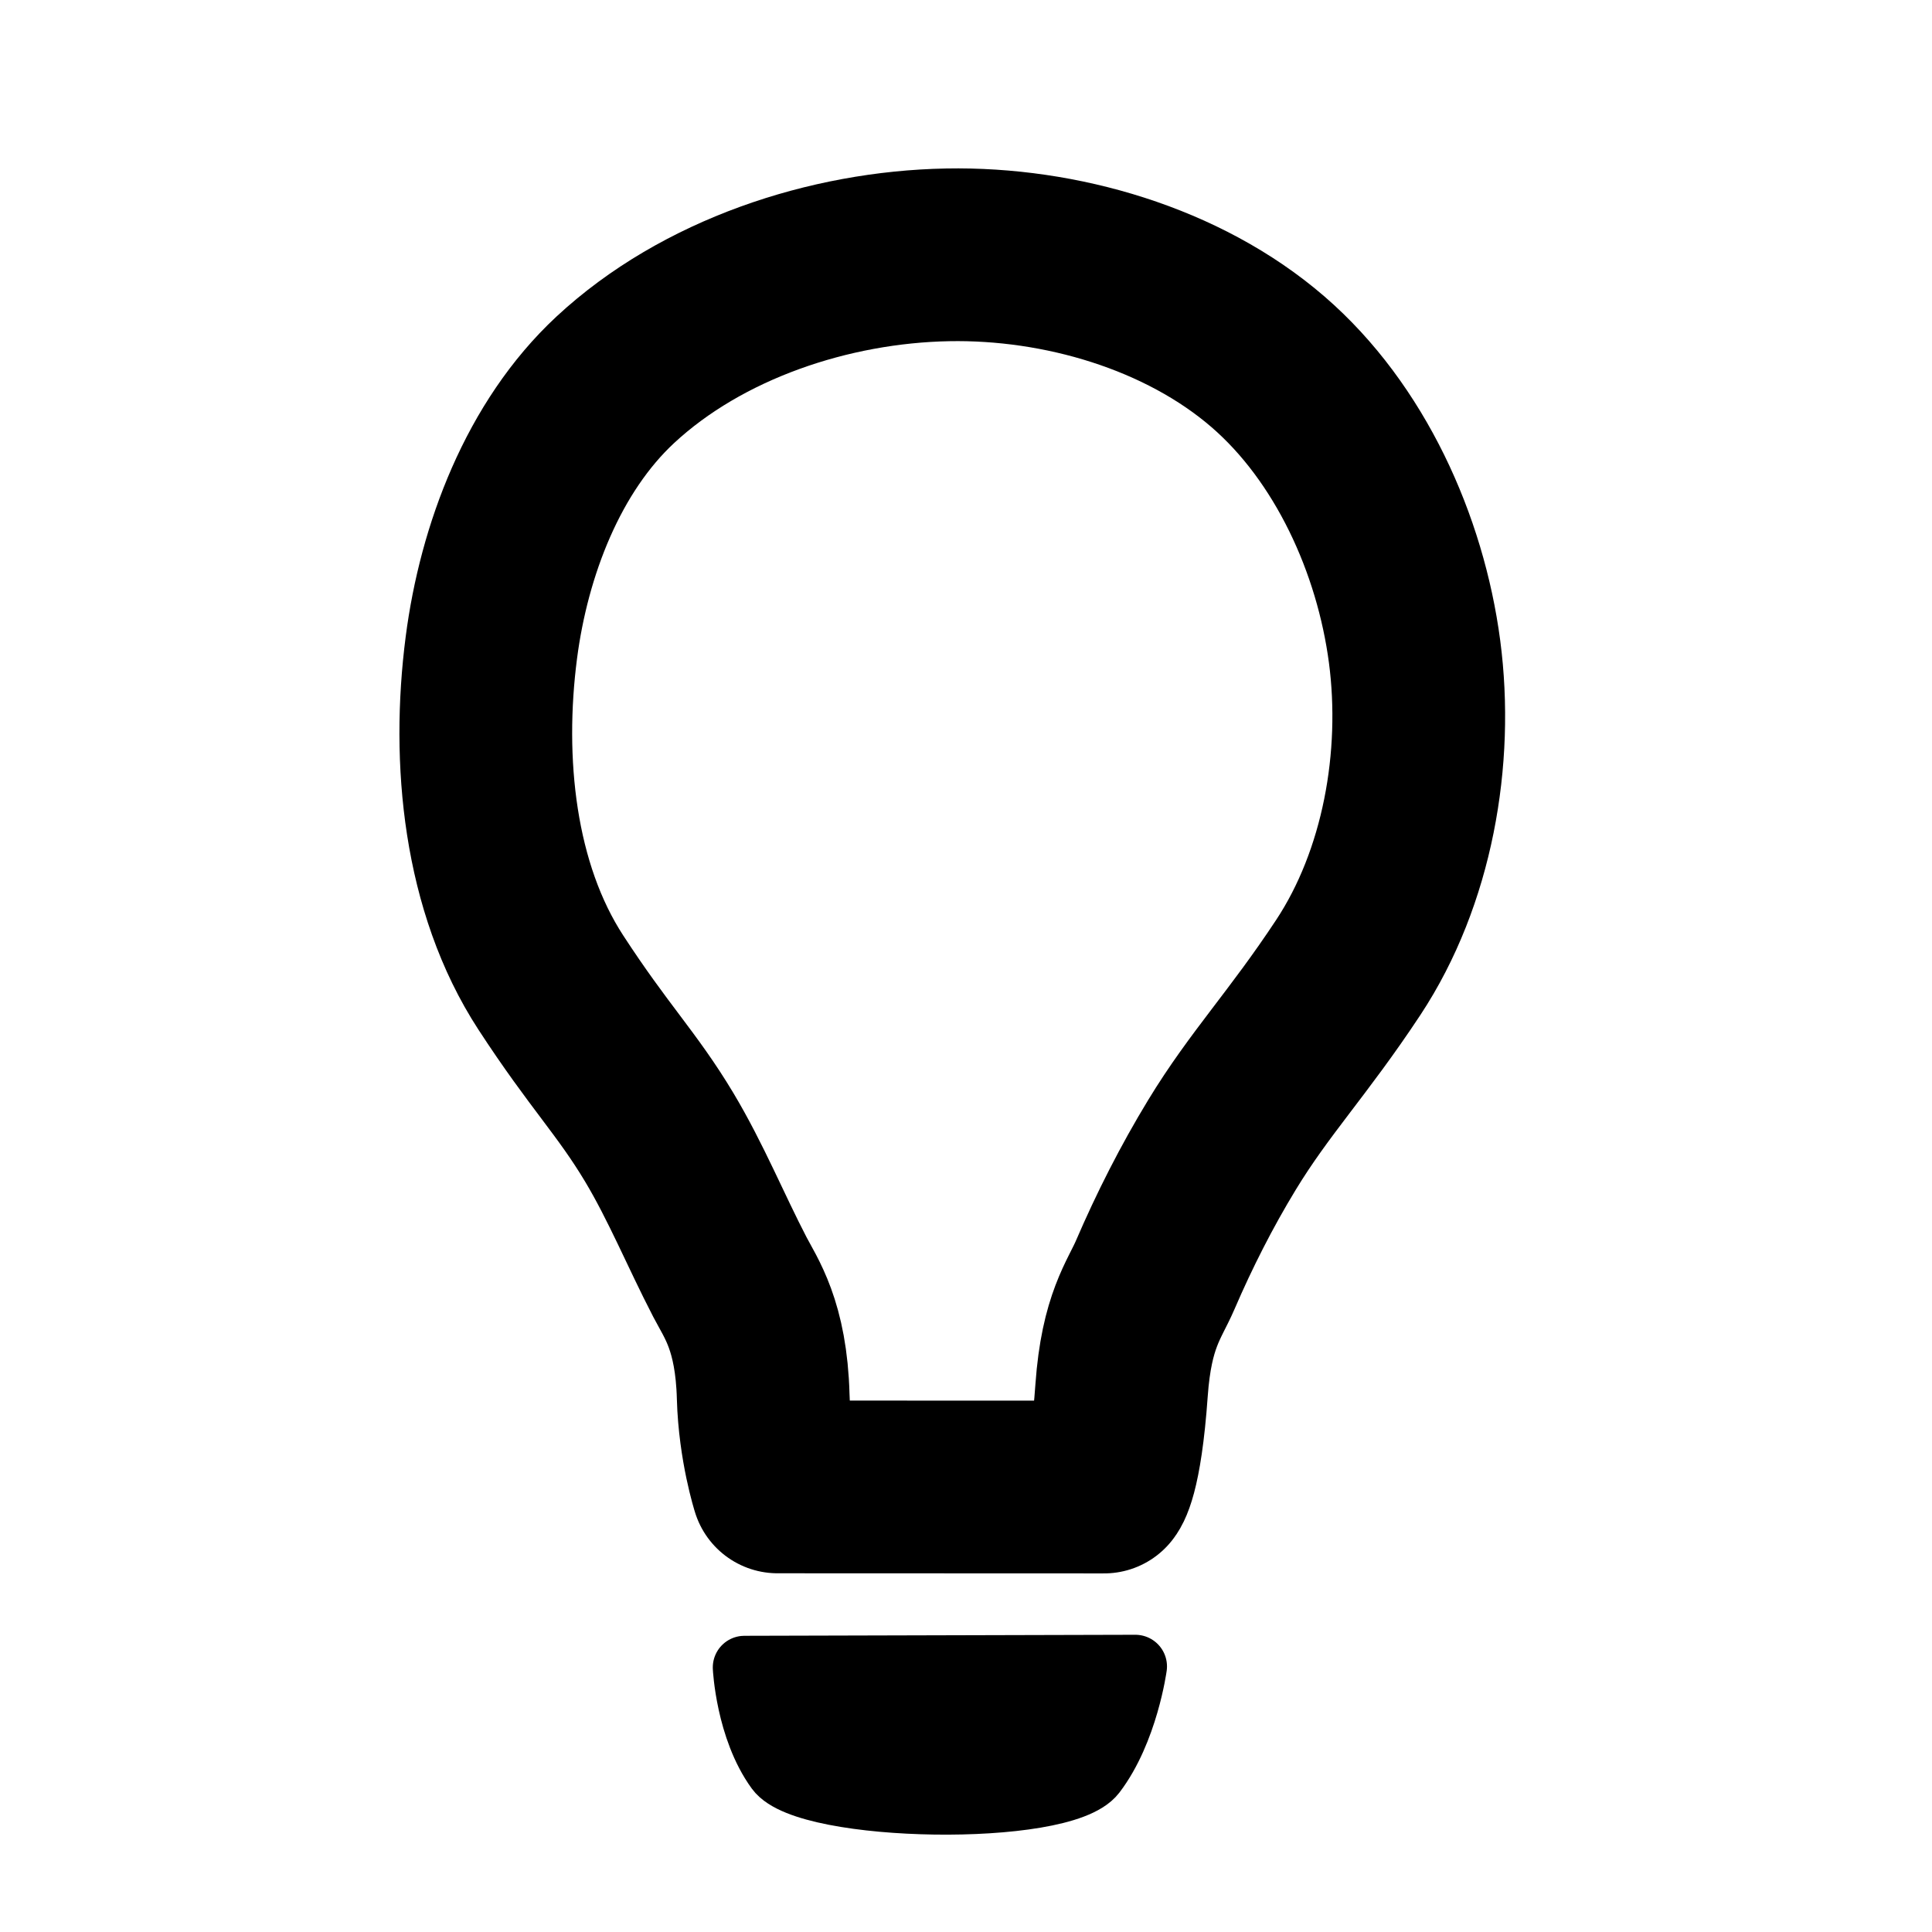
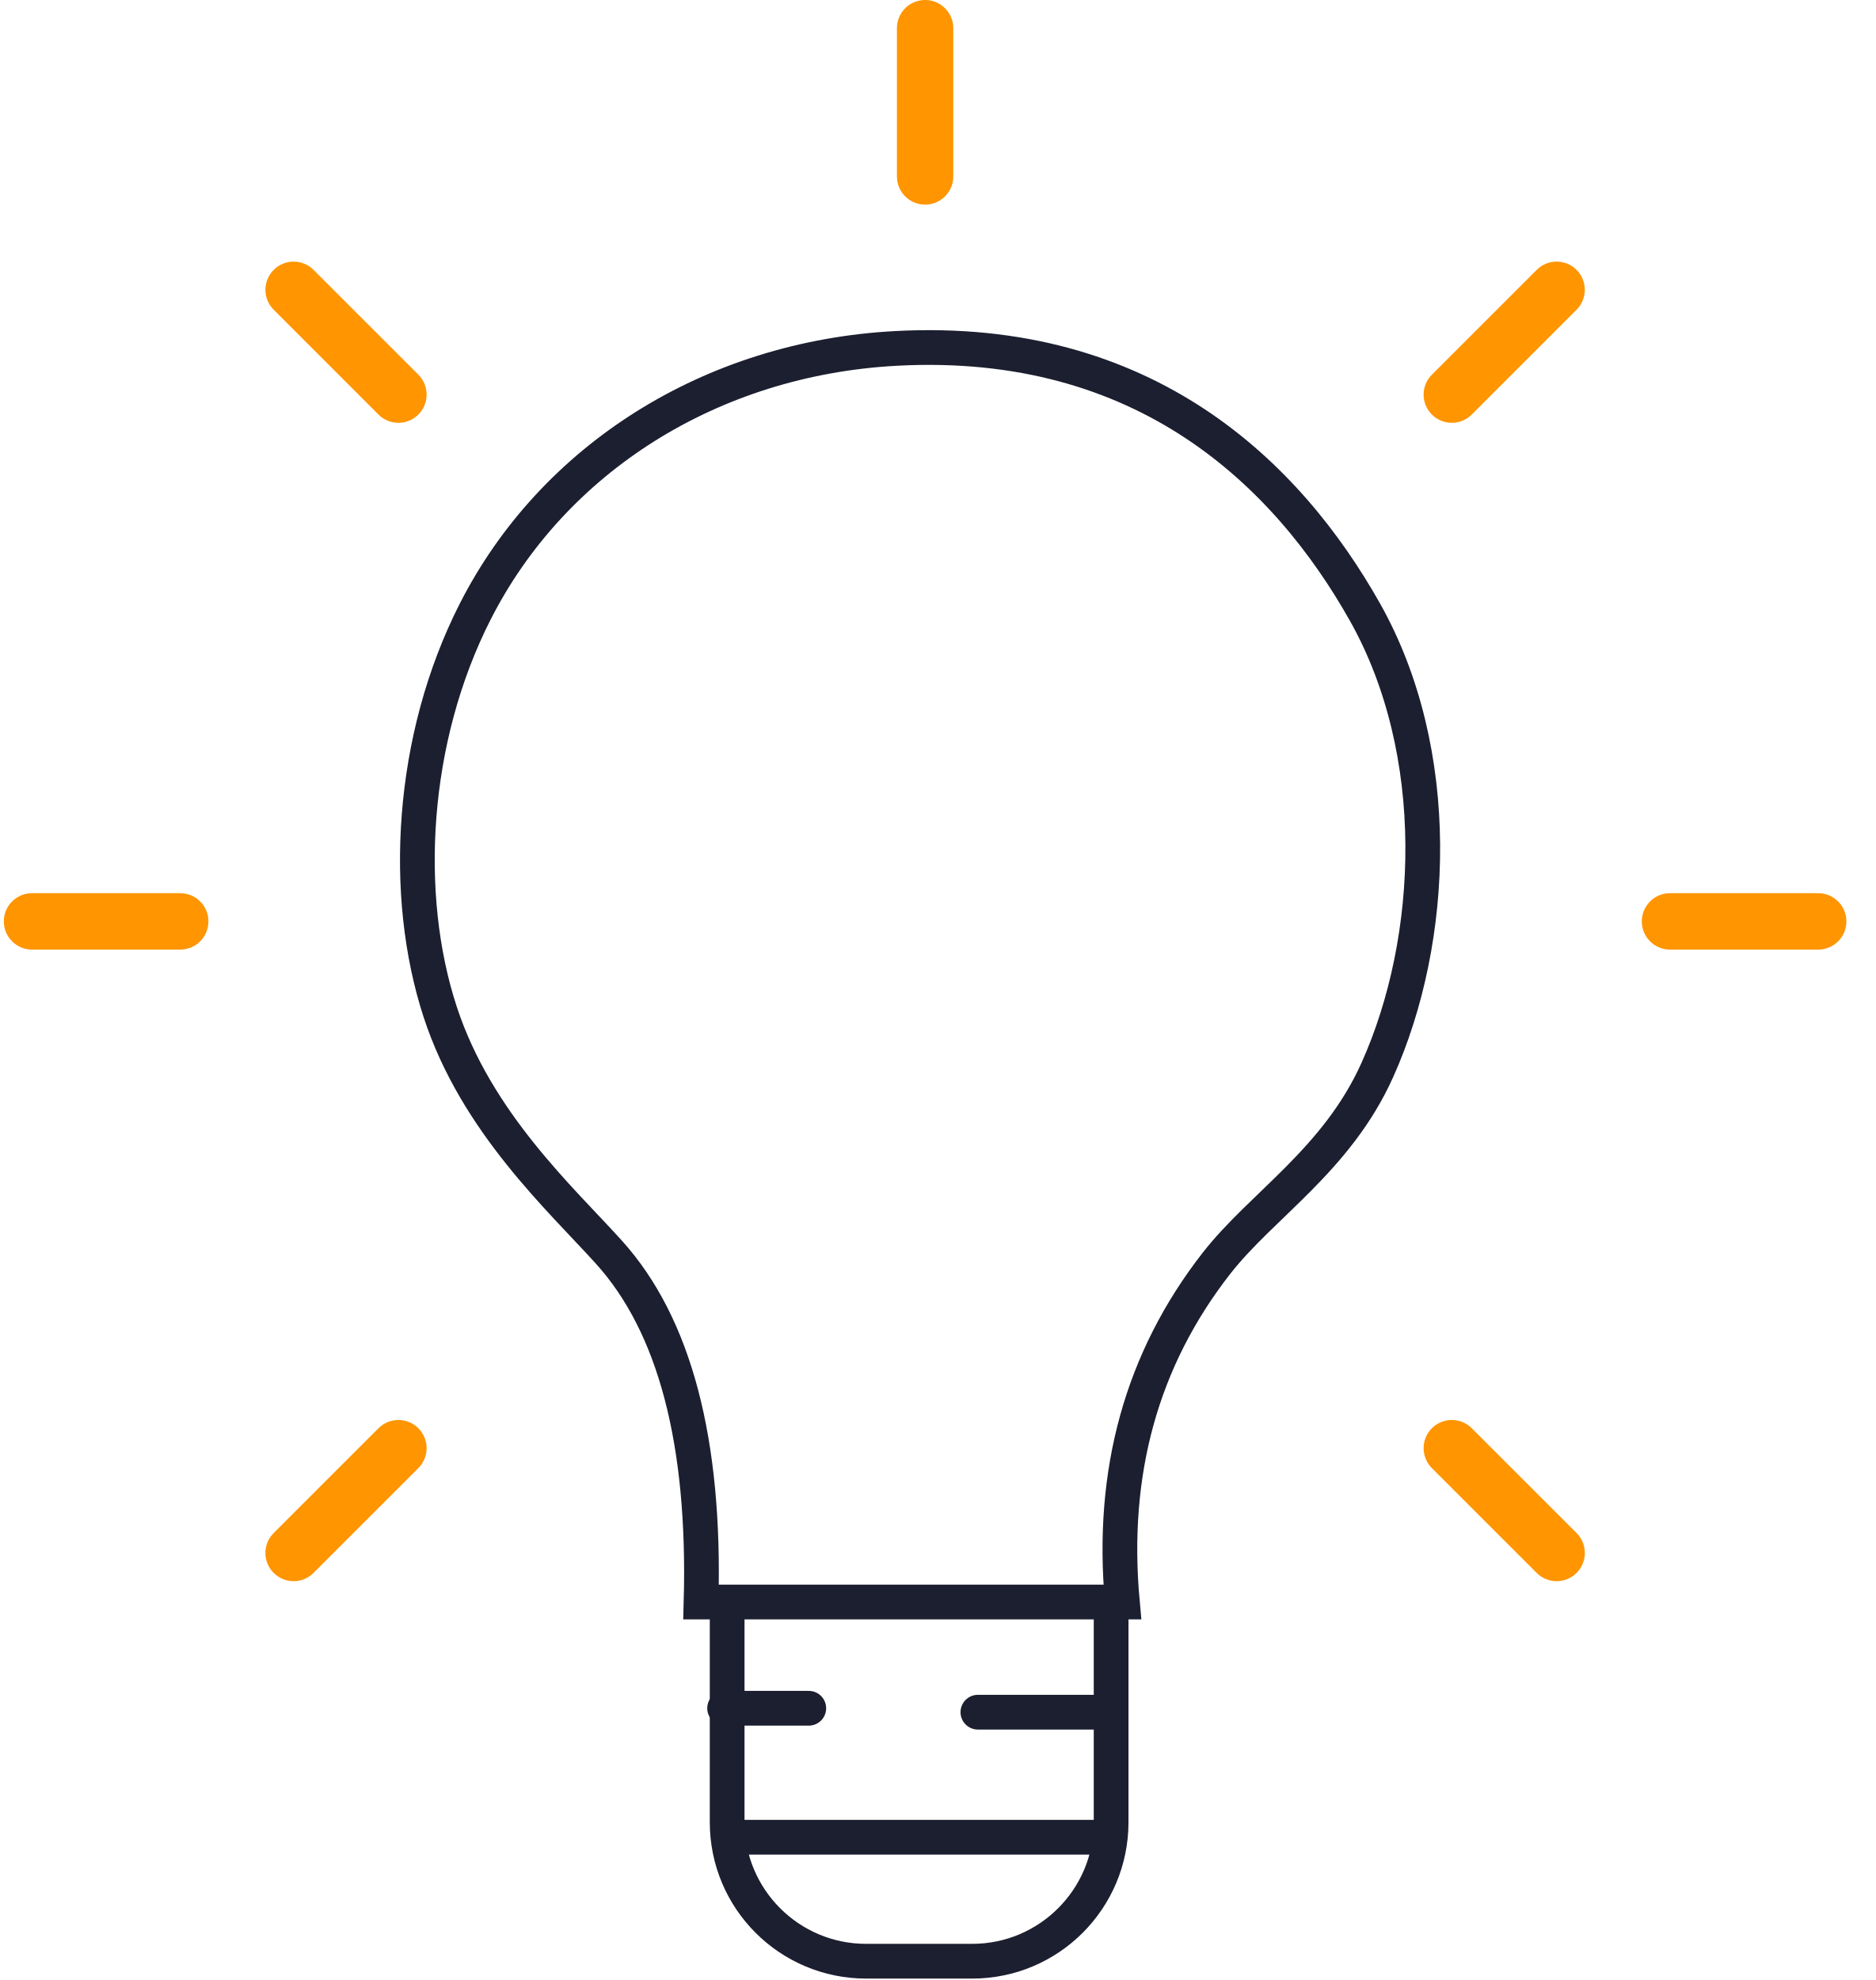
- <svg xmlns="http://www.w3.org/2000/svg" width="32" height="32">
-   <g stroke="#000" stroke-linecap="round" stroke-linejoin="round">
-     <path d="M18.288 24.63s.189-.188.289-1.606c.082-1.151.379-1.492.557-1.907.319-.741.686-1.464 1.105-2.153.625-1.028 1.261-1.681 2.092-2.939.982-1.487 1.331-3.465 1.099-5.231-.234-1.778-1.071-3.629-2.429-4.802-1.411-1.218-3.441-1.806-5.304-1.771-1.96.036-4.068.735-5.504 2.068-1.195 1.11-1.846 2.824-2.055 4.441-.241 1.862-.039 3.972.986 5.545.802 1.231 1.259 1.668 1.795 2.562.444.742.772 1.547 1.17 2.314.181.349.52.802.552 1.982.023.826.238 1.495.238 1.495z" stroke-width="2.861" fill="none" />
-     <path d="M18.805 27.601s-.145 1.069-.68 1.771c-.536.702-4.755.625-5.251-.058-.496-.684-.544-1.696-.544-1.696z" stroke-width="1.048" />
+ <svg xmlns="http://www.w3.org/2000/svg" width="54px" height="57px" viewBox="0 0 54 57" version="1.1">
+   <defs />
+   <g id="Template-3---Bitcoin-resources" stroke="none" stroke-width="1" fill="none" fill-rule="evenodd">
+     <g id="22.01.18-Bitcoin.org_Bitcoin-resources_Desktop-1200px--" transform="translate(-373, -599)">
+       <g id="//contenct" transform="translate(215, 555)">
+         <g id="box1">
+           <g id="icon/learning-resources" transform="translate(155, 42)">
+             <g id="idea">
+               <rect id="Rectangle-2" x="0" y="0" width="60" height="60" />
+               <g id="Group" transform="translate(3, 2)">
+                 <path d="M26.636,0 C26.187,0 25.824,0.363 25.824,0.812 L25.824,5.079 C25.824,5.527 26.187,5.891 26.636,5.891 C27.084,5.891 27.447,5.527 27.447,5.079 L27.447,0.812 C27.447,0.363 27.084,0 26.636,0 Z" id="Shape" fill="#FF9500" fill-rule="nonzero" />
+                 <path d="M52.349,25.713 L48.082,25.713 C47.633,25.713 47.27,26.077 47.27,26.525 C47.27,26.973 47.633,27.337 48.082,27.337 L52.349,27.337 C52.797,27.337 53.161,26.973 53.161,26.525 C53.161,26.077 52.797,25.713 52.349,25.713 Z" id="Shape" fill="#FF9500" fill-rule="nonzero" />
+                 <path d="M5.189,25.713 L0.922,25.713 C0.474,25.713 0.11,26.077 0.11,26.525 C0.11,26.973 0.474,27.337 0.922,27.337 L5.189,27.337 C5.638,27.337 6.001,26.973 6.001,26.525 C6.001,26.077 5.638,25.713 5.189,25.713 Z" id="Shape" fill="#FF9500" fill-rule="nonzero" />
+                 <path d="M45.392,44.133 L42.374,41.116 C42.057,40.799 41.543,40.799 41.226,41.116 C40.909,41.433 40.909,41.947 41.226,42.264 L44.244,45.281 C44.402,45.44 44.61,45.519 44.818,45.519 C45.025,45.519 45.233,45.44 45.392,45.281 C45.709,44.964 45.709,44.45 45.392,44.133 Z" id="Shape" fill="#FF9500" fill-rule="nonzero" />
+                 <path d="M12.045,10.786 L9.027,7.769 C8.71,7.452 8.196,7.452 7.88,7.769 C7.563,8.086 7.563,8.6 7.88,8.917 L10.897,11.934 C11.056,12.093 11.263,12.172 11.471,12.172 C11.679,12.172 11.886,12.093 12.045,11.934 C12.362,11.617 12.362,11.103 12.045,10.786 Z" id="Shape" fill="#FF9500" fill-rule="nonzero" />
+                 <path d="M45.392,7.769 C45.075,7.452 44.561,7.452 44.244,7.769 L41.226,10.786 C40.909,11.103 40.909,11.617 41.226,11.934 C41.385,12.093 41.592,12.172 41.8,12.172 C42.008,12.172 42.215,12.093 42.374,11.934 L45.391,8.917 C45.708,8.6 45.708,8.086 45.392,7.769 Z" id="Shape" fill="#FF9500" fill-rule="nonzero" />
+                 <path d="M12.045,41.116 C11.728,40.799 11.214,40.799 10.897,41.116 L7.879,44.133 C7.562,44.45 7.562,44.964 7.879,45.281 C8.038,45.44 8.246,45.519 8.453,45.519 C8.661,45.519 8.869,45.44 9.027,45.281 L12.045,42.264 C12.362,41.947 12.362,41.433 12.045,41.116 Z" id="Shape" fill="#FF9500" fill-rule="nonzero" />
+                 <path d="M20.185,46.118 C20.311,41.504 19.427,38.148 17.534,36.05 C16.152,34.519 13.716,32.316 12.674,29.132 C11.574,25.771 11.818,21.272 13.681,17.608 C15.916,13.211 20.464,10.316 25.795,10.03 C32.991,9.644 37.069,13.668 39.292,17.608 C41.572,21.648 41.348,27.038 39.655,30.804 C38.49,33.396 36.33,34.691 35.019,36.374 C32.874,39.127 31.972,42.375 32.314,46.118 L20.185,46.118 Z" id="Path-2" stroke="#1C1F30" />
+                 <path d="M20.936,46.14 L20.936,52.459 C20.936,54.668 22.727,56.459 24.936,56.459 L27.991,56.459 C30.2,56.459 31.991,54.668 31.991,52.459 L31.991,46.14" id="Path-3" stroke="#1C1F30" />
+               </g>
+               <path d="M23.863,51.177 L26.286,51.177" id="Path-4" stroke="#1C1F30" stroke-linecap="round" stroke-linejoin="round" />
+               <path d="M31.155,51.29 L34.5,51.29" id="Path-5" stroke="#1C1F30" stroke-linecap="round" stroke-linejoin="round" />
+               <path d="M24.037,54.89 L35.112,54.89" id="Path-6" stroke="#1C1F30" />
+             </g>
+           </g>
+         </g>
+       </g>
+     </g>
  </g>
</svg>
